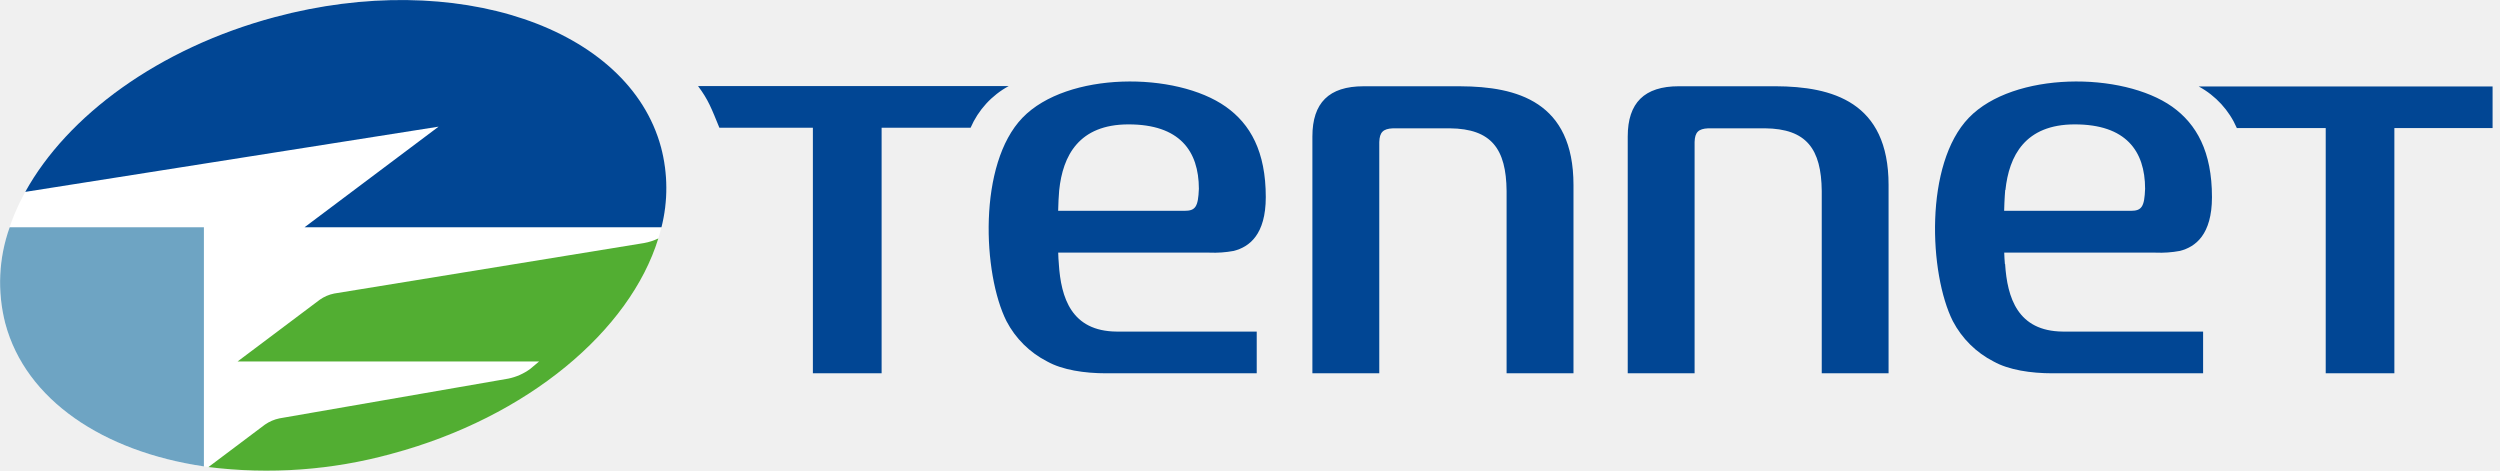
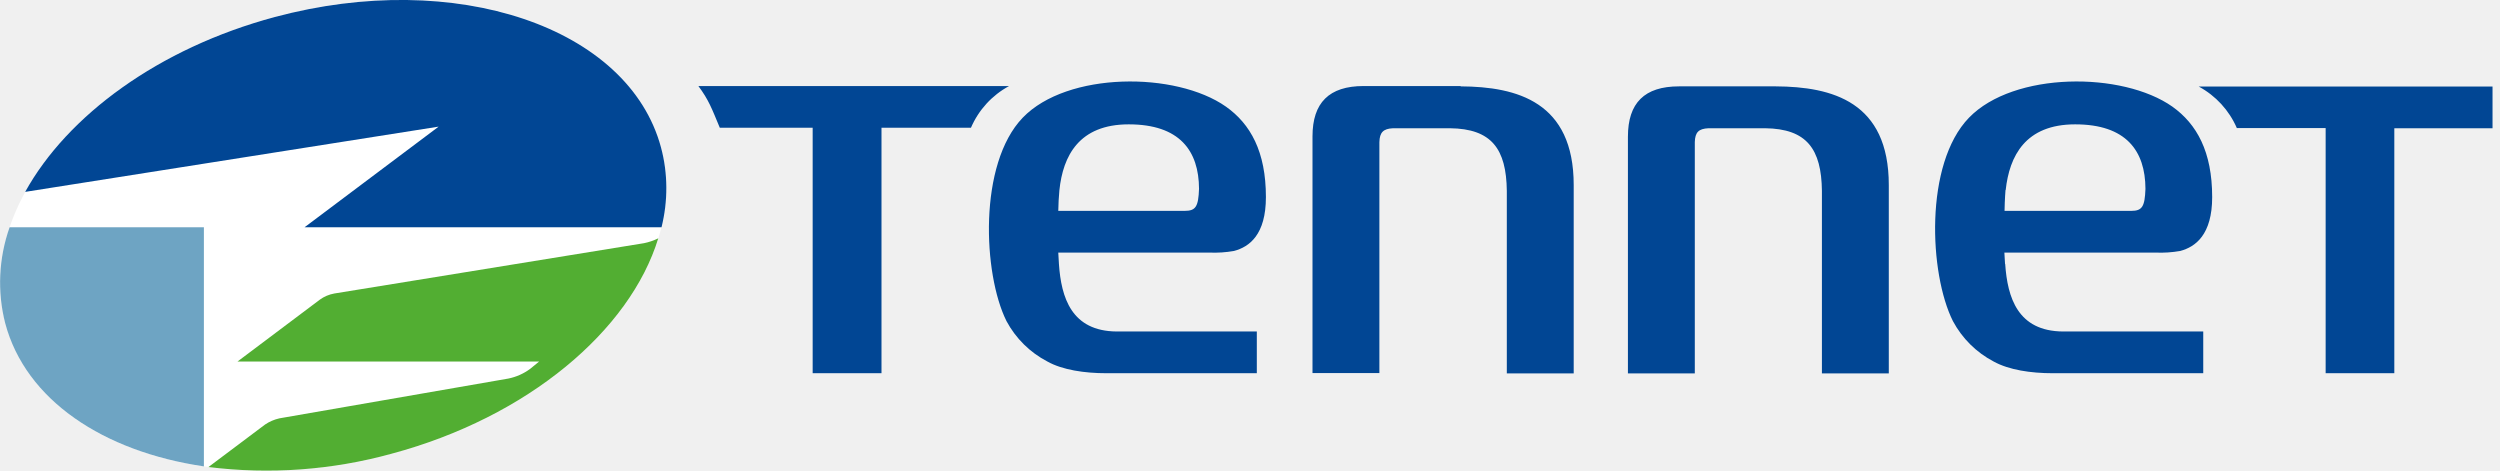
- <svg xmlns="http://www.w3.org/2000/svg" width="154px" height="29px" viewBox="0 0 154 29" version="1.1">
-   <g id="Page-1" stroke="none" stroke-width="1" fill="none" fill-rule="evenodd">
-     <g id="logo" transform="translate(0.000284, 0.000116)" fill-rule="nonzero">
-       <path d="M40.719,9.085 C42.706,16.512 35.279,24.955 24.131,27.947 C12.98,30.938 2.313,27.34 0.323,19.914 C-1.668,12.487 5.76,4.04 16.91,1.052 C28.059,-1.936 38.724,1.659 40.715,9.085" id="Path" fill="#FFFFFF" />
-       <path d="M40.738,13.999 L18.76,13.999 L27.016,7.802 L1.555,11.82 C4.146,7.127 9.767,2.97 16.919,1.055 C28.069,-1.937 38.734,1.661 40.724,9.088 C41.146,10.698 41.154,12.388 40.746,14.002 L40.738,13.999 Z" id="Path" fill="#014694" />
-       <path d="M12.56,28.73 C6.374,27.82 1.582,24.65 0.323,19.914 C-0.179,17.959 -0.084,15.899 0.595,13.999 L12.56,13.999 L12.56,28.729 L12.56,28.73 Z" id="Path" fill="#6EA4C3" />
-       <path d="M16.326,26.152 C16.593,25.967 16.895,25.837 17.213,25.771 L31.304,23.324 C31.795,23.225 32.26,23.02 32.664,22.723 L33.208,22.266 L14.635,22.266 L19.703,18.459 C19.969,18.273 20.27,18.144 20.587,18.081 L39.669,14.972 C39.975,14.918 40.273,14.822 40.553,14.687 C38.81,20.357 32.52,25.703 24.12,27.955 C20.45,28.965 16.617,29.242 12.84,28.771 L16.326,26.151 L16.326,26.152 Z" id="Path" fill="#52AE32" />
-       <path d="M135.443,5.327 C136.489,5.895 137.316,6.797 137.79,7.889 L143.264,7.889 L143.264,22.995 L147.493,22.995 L147.493,7.889 L153.543,7.889 L153.543,5.327 L135.443,5.327 L135.443,5.327 Z M89.975,5.314 L83.993,5.314 C81.863,5.314 80.843,6.336 80.843,8.408 L80.843,22.995 L84.963,22.995 L84.963,8.748 C84.985,8.142 85.2,7.932 85.803,7.905 L89.312,7.905 C91.871,7.93 92.782,9.172 92.806,11.764 L92.806,22.994 L96.926,22.994 L96.926,11.392 C96.926,6.266 93.451,5.331 89.967,5.315 M109.377,5.313 L103.417,5.313 C101.29,5.313 100.268,6.335 100.268,8.408 L100.268,22.994 L104.387,22.994 L104.387,8.747 C104.406,8.141 104.624,7.932 105.228,7.904 L108.719,7.904 C111.281,7.929 112.192,9.172 112.219,11.764 L112.219,22.994 L116.336,22.994 L116.336,11.391 C116.336,6.265 112.861,5.329 109.377,5.313 Z M65.225,16.264 C65.205,16.017 65.192,15.851 65.185,15.562 L74.5,15.562 C75.001,15.584 75.504,15.548 75.998,15.456 C76.948,15.214 77.97,14.464 77.972,12.144 C77.972,9.332 77.021,7.644 75.512,6.575 C72.438,4.399 65.741,4.399 62.986,7.252 C60.231,10.105 60.538,16.873 61.999,19.782 C62.556,20.85 63.432,21.718 64.506,22.266 C65.441,22.791 66.809,22.995 68.134,22.995 L77.414,22.995 L77.414,20.425 L68.784,20.425 C65.991,20.403 65.357,18.334 65.224,16.264 L65.225,16.264 Z M65.247,11.712 C65.467,9.602 66.451,7.662 69.517,7.662 C72.662,7.662 73.845,9.294 73.851,11.627 C73.807,12.734 73.644,12.987 72.964,12.987 L65.182,12.987 C65.19,12.558 65.212,12.129 65.247,11.701 M123.501,16.264 C123.482,16.017 123.468,15.851 123.46,15.562 L132.785,15.562 C133.286,15.584 133.789,15.548 134.283,15.456 C135.232,15.214 136.255,14.464 136.257,12.144 C136.257,9.332 135.306,7.644 133.81,6.575 C130.734,4.399 124.037,4.399 121.282,7.252 C118.527,10.105 118.834,16.873 120.295,19.782 C120.854,20.849 121.729,21.717 122.802,22.266 C123.737,22.791 125.105,22.995 126.43,22.995 L135.711,22.995 L135.711,20.425 L127.074,20.425 C124.281,20.403 123.648,18.334 123.514,16.264 L123.501,16.264 L123.501,16.264 Z M123.533,11.712 C123.756,9.602 124.741,7.662 127.806,7.662 C130.952,7.662 132.135,9.294 132.138,11.627 C132.097,12.734 131.931,12.987 131.256,12.987 L123.455,12.987 C123.471,12.283 123.52,11.701 123.52,11.701 M44.313,7.867 C43.822,6.67 43.64,6.159 43,5.302 L62.136,5.302 C61.089,5.871 60.263,6.774 59.789,7.867 L54.307,7.867 L54.307,22.995 L50.073,22.995 L50.073,7.867 L44.313,7.867 L44.313,7.867 Z" id="Shape" fill="#014694" />
-     </g>
+ <svg xmlns="http://www.w3.org/2000/svg" width="154" height="29">
+   <g fill="none" fill-rule="nonzero">
+     <path fill="#fff" d="M40.72 9.08c1.99 7.43-5.44 15.87-16.59 18.87-11.15 2.99-21.82-.61-23.8-8.04-2-7.42 5.43-15.87 16.58-18.86s21.81.6 23.8 8.03" />
+     <path fill="#014694" d="M40.74 14H18.76l8.26-6.2-25.47 4.02c2.6-4.7 8.22-8.85 15.37-10.77 11.15-2.99 21.81.61 23.8 8.04.43 1.6.43 3.3.03 4.91z" />
+     <path fill="#6ea4c3" d="M12.56 28.73C6.37 27.82 1.58 24.65.32 19.91c-.5-1.95-.4-4.01.27-5.91h11.97z" />
+     <path fill="#52ae32" d="M16.33 26.15q.4-.27.88-.38l14.1-2.45q.74-.15 1.35-.6l.55-.45H14.63l5.07-3.81q.4-.29.89-.38l19.08-3.1q.45-.09.88-.3c-1.74 5.68-8.03 11.02-16.43 13.27a29 29 0 0 1-11.28.82z" />
+     <path fill="#014694" d="M135.44 5.33a5.3 5.3 0 0 1 2.35 2.56h5.47v15.1h4.23V7.9h6.05V5.33zM89.97 5.3H84c-2.13 0-3.15 1.03-3.15 3.1v14.58h4.12V8.75c.02-.6.24-.82.84-.85h3.51c2.56.03 3.47 1.27 3.5 3.86V23h4.12V11.4c0-5.12-3.48-6.06-6.96-6.08m19.4 0h-5.95c-2.13 0-3.15 1.02-3.15 3.1v14.58h4.12V8.75c.02-.6.23-.82.84-.85h3.49c2.56.03 3.47 1.27 3.5 3.86V23h4.12V11.4c0-5.13-3.48-6.06-6.96-6.08M65.23 16.26l-.04-.7h9.32q.75.03 1.5-.1c.95-.25 1.97-1 1.97-3.32 0-2.8-.95-4.5-2.46-5.57C72.44 4.4 65.74 4.4 63 7.25s-2.45 9.62-1 12.53a6 6 0 0 0 2.52 2.49c.93.52 2.3.72 3.62.72h9.28v-2.57h-8.63c-2.79-.02-3.42-2.09-3.56-4.16m.03-4.55c.22-2.1 1.2-4.05 4.27-4.05 3.14 0 4.32 1.63 4.33 3.97-.04 1.1-.2 1.36-.89 1.36h-7.78q.01-.64.07-1.29m58.25 4.56-.04-.7h9.33q.75.03 1.5-.1c.94-.25 1.97-1 1.97-3.32 0-2.8-.95-4.5-2.45-5.57-3.08-2.17-9.77-2.17-12.53.68s-2.45 9.62-.99 12.53a6 6 0 0 0 2.51 2.49c.94.52 2.3.72 3.63.72h9.28v-2.57h-8.64c-2.79-.02-3.42-2.09-3.56-4.16m.03-4.55c.23-2.1 1.21-4.05 4.28-4.05 3.14 0 4.32 1.63 4.33 3.97-.04 1.1-.2 1.36-.88 1.36h-7.8c.01-.7.06-1.29.06-1.29m-79.2-3.83c-.5-1.2-.68-1.71-1.32-2.57h19.14a5.3 5.3 0 0 0-2.35 2.57H54.3v15.12h-4.24V7.87z" />
  </g>
</svg>
